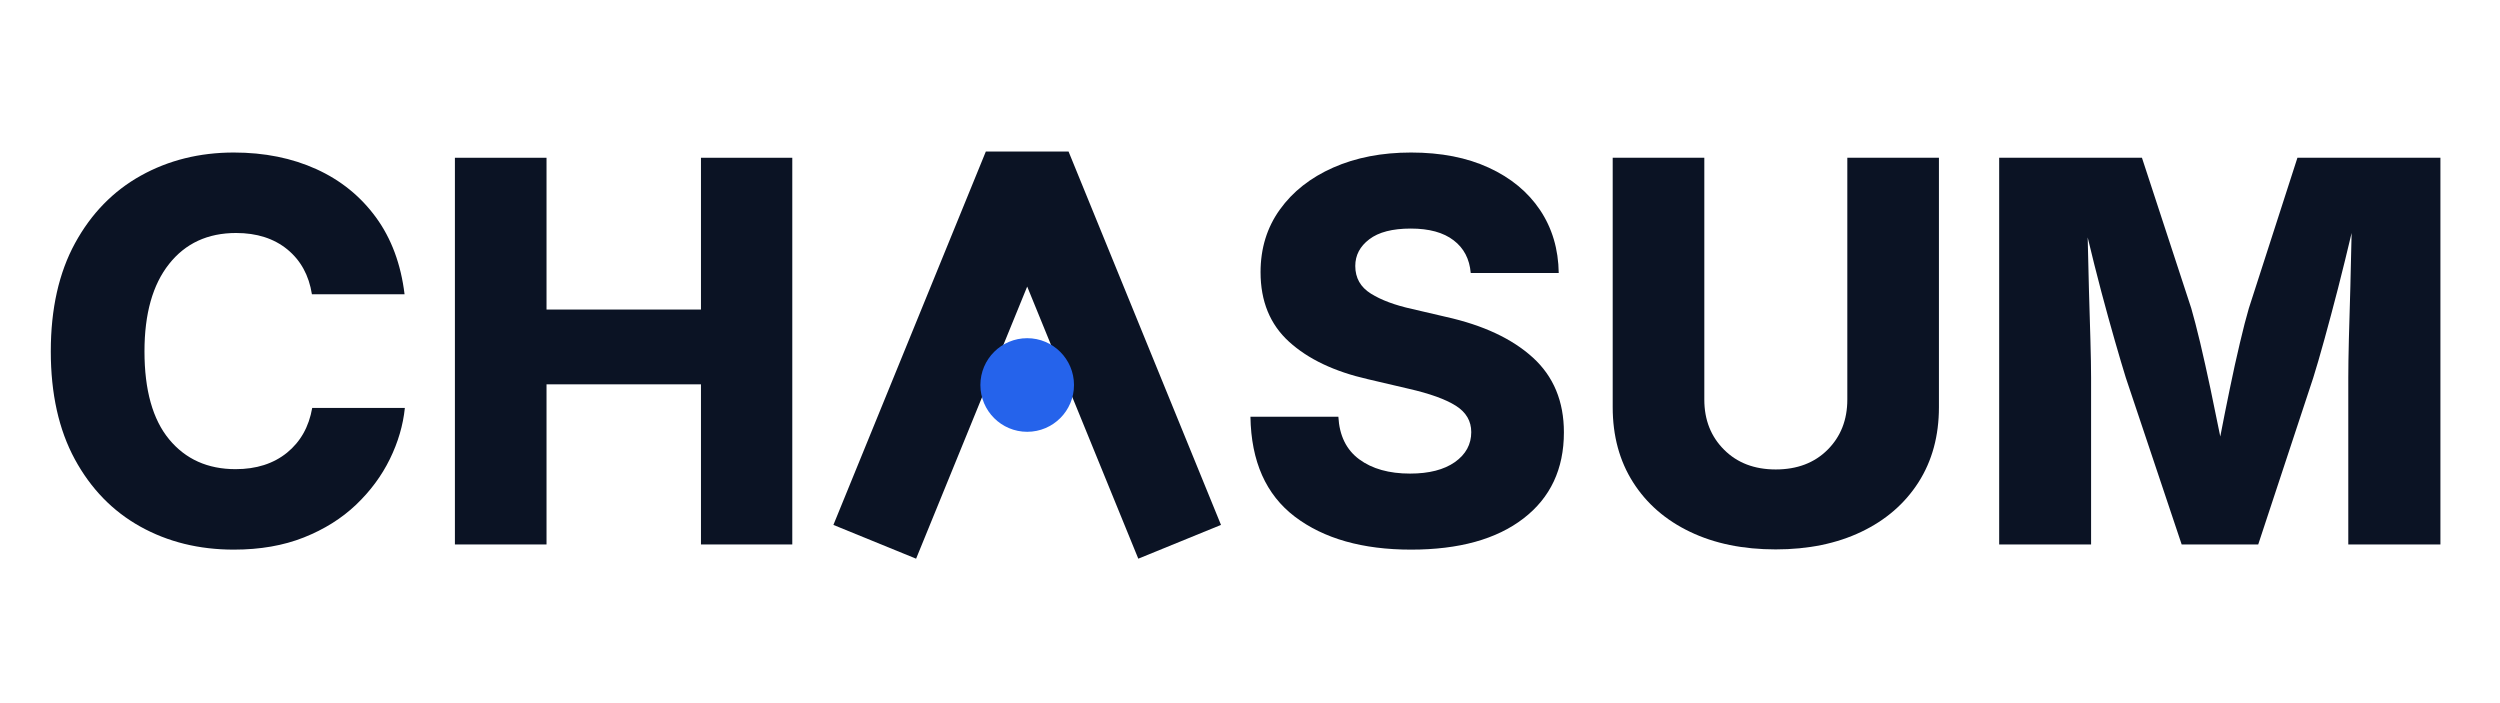
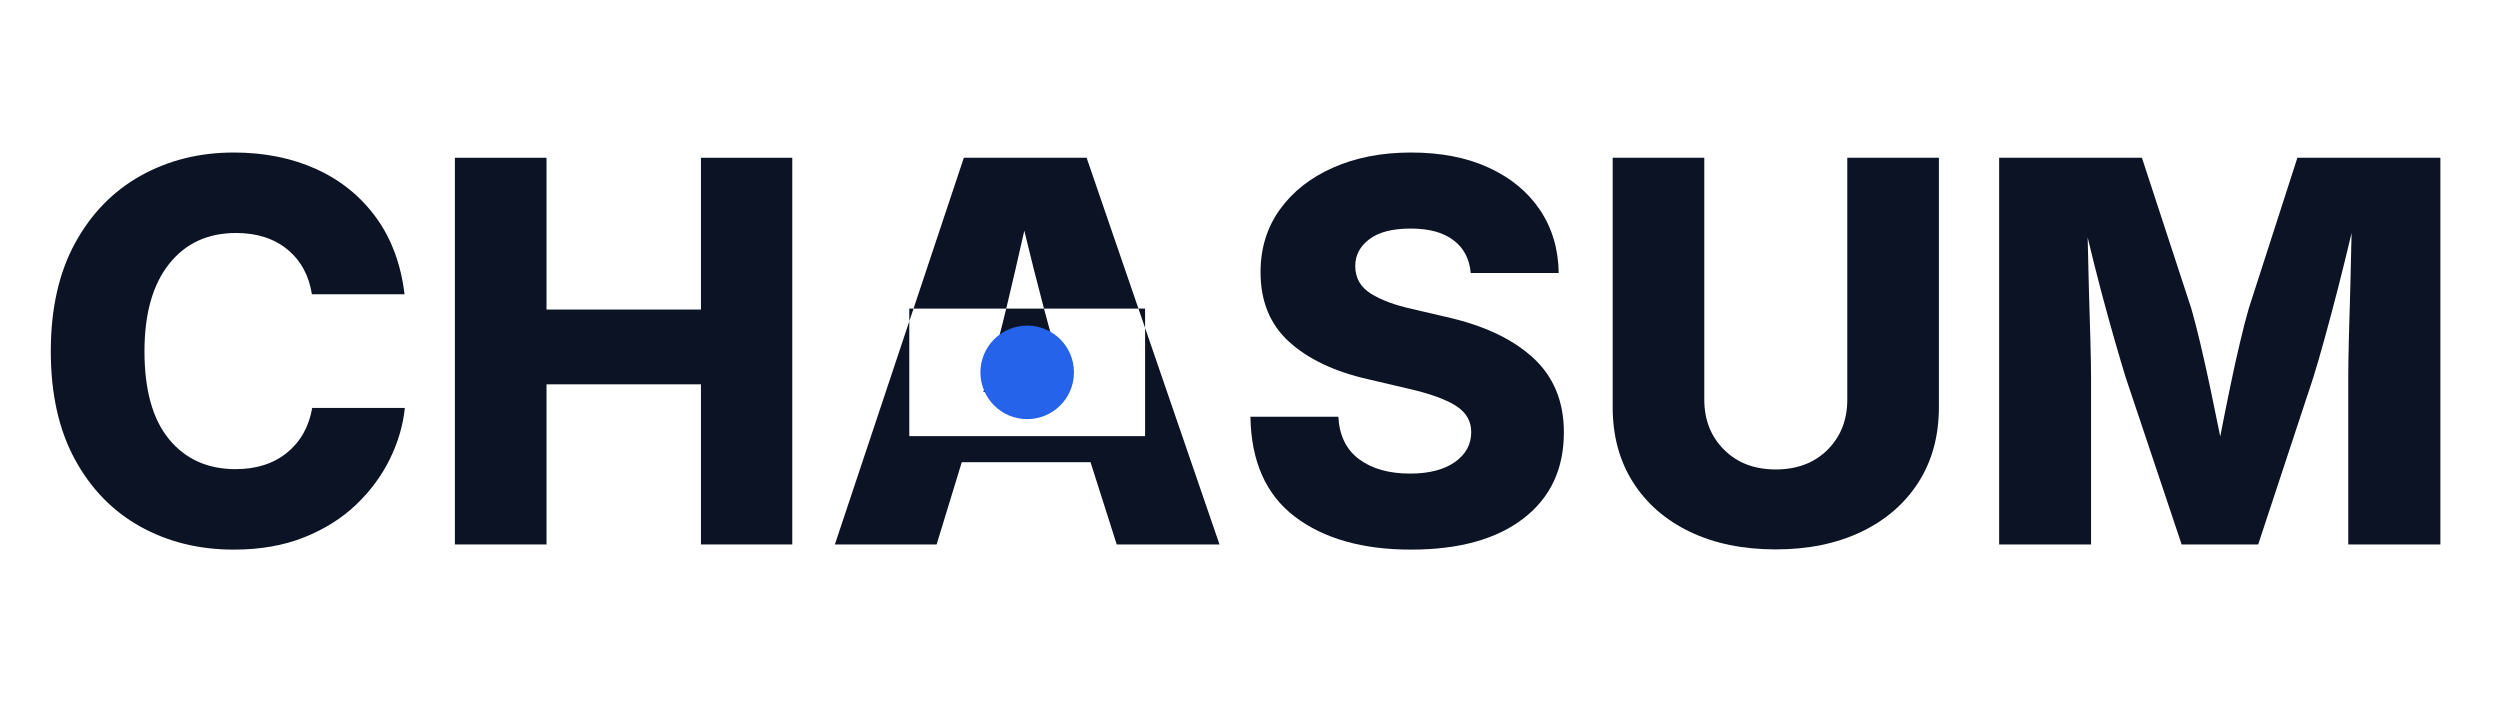
- <svg xmlns="http://www.w3.org/2000/svg" viewBox="0 0 338.64 95.12" fill="none" role="img" aria-label="Chasum">
+ <svg xmlns="http://www.w3.org/2000/svg" viewBox="0 0 338.645 95.117" fill="none" role="img" aria-label="Chasum">
  <g transform="translate(4 4)">
    <g transform="translate(0 69.75)">
      <path fill="#0B1324" d="M27.67 0.70Q20.60 0.70 14.99-2.43Q9.39-5.55 6.13-11.55Q2.88-17.54 2.88-26.16Q2.88-34.80 6.17-40.82Q9.46-46.83 15.08-49.96Q20.71-53.09 27.67-53.09Q33.89-53.09 38.85-50.84Q43.80-48.59 46.93-44.30Q50.06-40.01 50.80-33.89L38.25-33.89Q37.65-37.72 34.93-39.96Q32.20-42.19 27.98-42.19Q22.22-42.19 18.90-37.99Q15.57-33.79 15.57-26.16Q15.57-18.28 18.91-14.24Q22.25-10.20 27.91-10.20Q32.13-10.20 34.88-12.43Q37.62-14.66 38.29-18.49L50.84-18.49Q50.48-14.98 48.81-11.57Q47.14-8.16 44.23-5.38Q41.31-2.60 37.16-0.95Q33.01 0.70 27.67 0.70" />
      <path fill="#0B1324" d="M70.03 0L57.62 0L57.62-52.38L70.03-52.38L70.03-31.82L90.95-31.82L90.95-52.38L103.32-52.38L103.32 0L90.95 0L90.95-21.69L70.03-21.69" />
-       <path d="M114.49 -0.36 L135.14 -50.94 L155.79 -0.36" fill="none" stroke="#0B1324" stroke-width="12.1" stroke-linejoin="miter" stroke-miterlimit="1.8" stroke-linecap="butt" />
-       <circle cx="135.14" cy="-21.6" r="6.34" fill="#2563EB" />
+       <path fill="#0B1324" fill-rule="evenodd" d="M122.87 0L109.09 0L126.56-52.38L143.19-52.38L161.19 0L147.27 0L143.72-11.14L126.28-11.14L122.87 0M129.90-22.89L129.20-20.64L140.70-20.64L139.99-22.89Q138.62-27.39 137.32-32.31Q136.02-37.23 134.75-42.50Q133.56-37.20 132.38-32.27Q131.20-27.35 129.90-22.89 M119.17 -31.951 H151.111 V-14.671 H119.17 Z" />
+       <circle cx="135.141" cy="-23.311" r="6.336" fill="#2563EB" />
      <path fill="#0B1324" d="M187.14 0.70Q177.29 0.70 171.40-3.76Q165.52-8.23 165.38-17.30L177.29-17.30Q177.50-13.46 180.12-11.53Q182.74-9.60 187-9.60Q190.86-9.60 193.08-11.16Q195.29-12.73 195.29-15.22Q195.29-17.47 193.20-18.79Q191.11-20.11 186.82-21.09L181.27-22.39Q174.48-23.94 170.61-27.46Q166.75-30.97 166.75-36.88Q166.75-41.73 169.37-45.37Q171.98-49.01 176.59-51.05Q181.20-53.09 187.14-53.09Q193.22-53.09 197.68-51.03Q202.15-48.97 204.61-45.30Q207.07-41.62 207.14-36.77L195.22-36.77Q194.98-39.62 192.90-41.20Q190.83-42.79 187.10-42.79Q183.38-42.79 181.48-41.34Q179.58-39.90 179.58-37.72Q179.58-35.30 181.69-33.98Q183.80-32.66 187.31-31.89L191.85-30.83Q199.44-29.14 203.64-25.31Q207.84-21.48 207.84-15.19Q207.84-7.73 202.36-3.52Q196.88 0.70 187.14 0.70" />
      <path fill="#0B1324" d="M236.53 0.67Q229.89 0.67 224.93-1.71Q219.97-4.08 217.21-8.42Q214.45-12.76 214.45-18.60L214.45-52.38L226.86-52.38L226.86-19.62Q226.86-15.50 229.54-12.83Q232.21-10.16 236.53-10.16Q240.89-10.16 243.56-12.83Q246.23-15.50 246.23-19.62L246.23-52.38L258.64-52.38L258.64-18.60Q258.64-12.76 255.87-8.42Q253.09-4.08 248.12-1.71Q243.14 0.67 236.53 0.67" />
      <path fill="#0B1324" d="M279.25 0L266.80 0L266.80-52.38L286.14-52.38L292.82-31.99Q293.34-30.20 294.03-27.32Q294.71-24.43 295.42-21.09Q296.12-17.75 296.75-14.62Q297.35-17.75 298.04-21.08Q298.72-24.40 299.41-27.30Q300.09-30.20 300.62-31.99L307.20-52.38L326.57-52.38L326.57 0L314.09 0L314.09-22.57Q314.09-24.57 314.17-27.83Q314.26-31.08 314.37-34.87Q314.47-38.67 314.54-42.19Q313.66-38.46 312.70-34.70Q311.73-30.94 310.85-27.76Q309.97-24.57 309.34-22.57L301.89 0L291.52 0L283.96-22.57Q283.36-24.50 282.48-27.56Q281.60-30.62 280.63-34.26Q279.67-37.90 278.79-41.59Q278.86-38.14 278.96-34.49Q279.07-30.83 279.16-27.69Q279.25-24.54 279.25-22.57" />
    </g>
  </g>
</svg>
